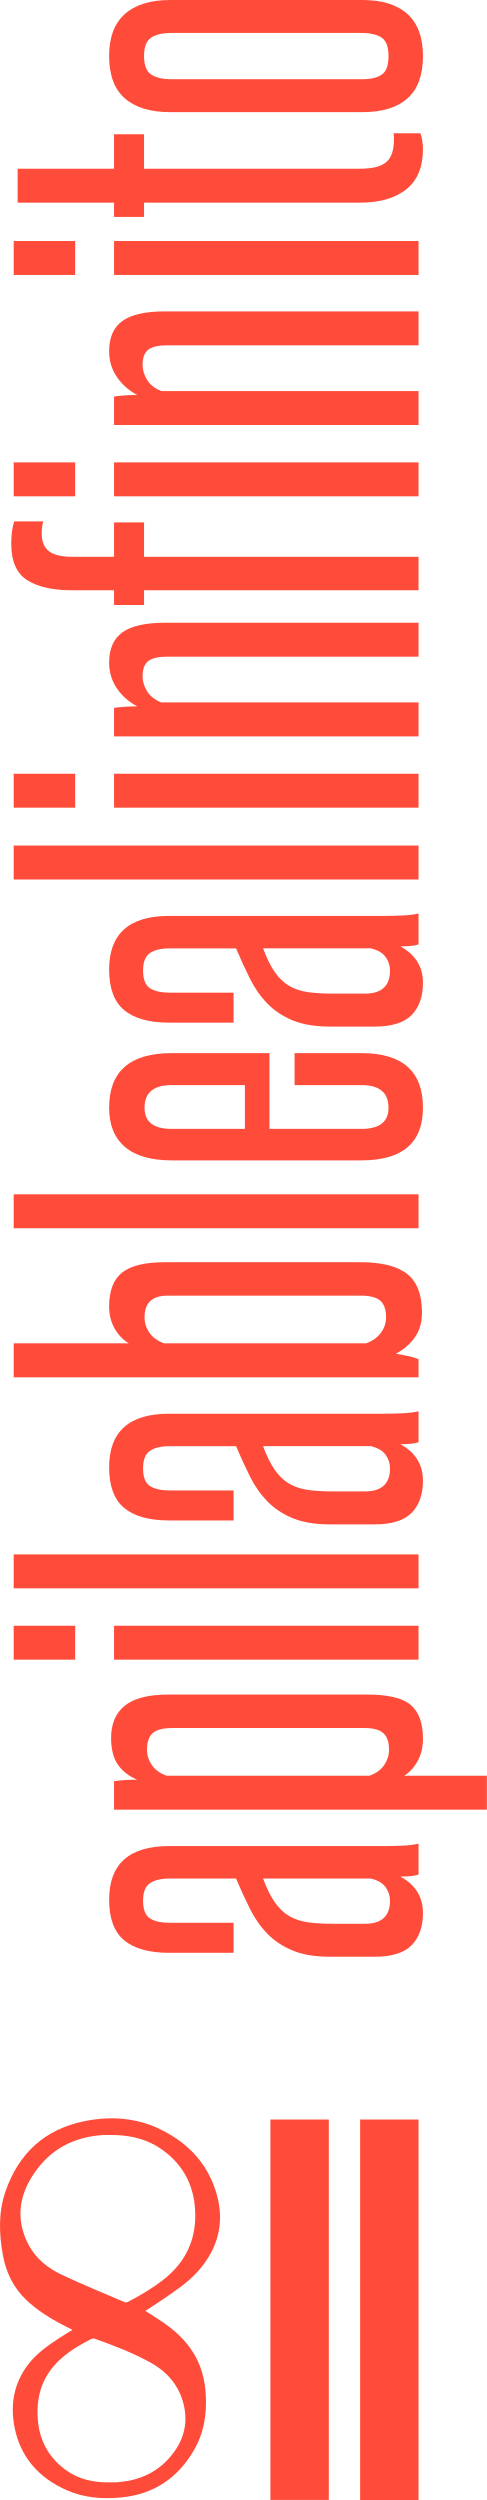
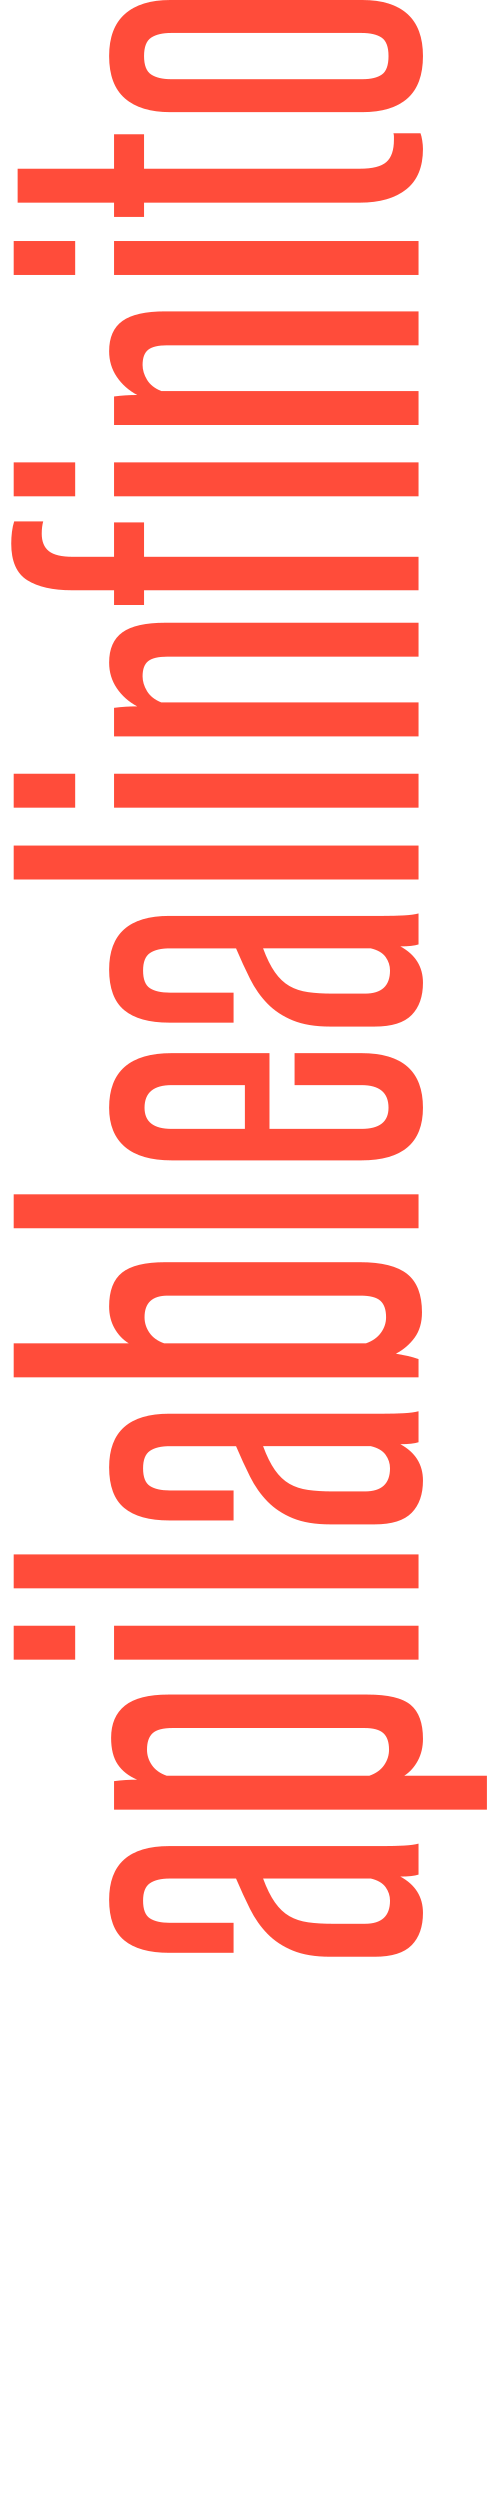
<svg xmlns="http://www.w3.org/2000/svg" version="1.1" id="Layer_1" x="0px" y="0px" width="84.364px" height="433.16px" viewBox="0 0 84.364 433.16" enable-background="new 0 0 84.364 433.16" xml:space="preserve">
  <g>
    <g>
      <path fill="#FF4C3A" d="M72.518,324.801c-0.683,0.229-1.732,0.341-3.154,0.341c2.615,1.422,3.921,3.524,3.921,6.308    c0,2.386-0.654,4.248-1.96,5.583c-1.307,1.335-3.438,2.002-6.393,2.002h-7.756c-2.557,0-4.701-0.354-6.436-1.064    c-1.732-0.711-3.195-1.676-4.389-2.898c-1.193-1.222-2.201-2.655-3.025-4.304c-0.823-1.648-1.633-3.41-2.429-5.285H29.391    c-1.477,0-2.613,0.271-3.409,0.811c-0.795,0.54-1.193,1.548-1.193,3.025c0,1.534,0.398,2.557,1.193,3.068    c0.796,0.511,1.933,0.767,3.409,0.767h11.08v5.199H29.306c-3.466,0-6.064-0.725-7.799-2.173c-1.732-1.449-2.6-3.793-2.6-7.032    c0-6.192,3.467-9.29,10.398-9.29h37.16c1.25,0,2.416-0.028,3.494-0.085c1.08-0.056,1.933-0.17,2.558-0.341V324.801z     M45.584,325.482c0.626,1.705,1.308,3.083,2.046,4.134c0.739,1.052,1.577,1.848,2.514,2.387c0.938,0.54,2.019,0.895,3.239,1.065    c1.223,0.17,2.63,0.255,4.219,0.255h5.626c2.897,0,4.346-1.333,4.346-4.005c0-0.853-0.256-1.633-0.766-2.345    c-0.512-0.709-1.364-1.206-2.558-1.491H45.584z" />
      <path fill="#FF4C3A" d="M84.364,313.552H19.76v-4.943c1.308-0.171,2.642-0.256,4.006-0.256c-1.478-0.624-2.6-1.504-3.367-2.643    c-0.767-1.136-1.149-2.669-1.149-4.602c0-2.443,0.796-4.305,2.385-5.583c1.593-1.278,4.092-1.917,7.501-1.918h34.519    c3.579,0,6.08,0.597,7.5,1.79s2.131,3.153,2.131,5.881c0,1.422-0.299,2.685-0.895,3.793c-0.597,1.108-1.377,1.975-2.344,2.6    h14.318V313.552z M29.902,299.403c-1.647,0-2.798,0.299-3.452,0.895c-0.652,0.598-0.98,1.55-0.98,2.855    c0,0.968,0.285,1.862,0.853,2.686c0.569,0.823,1.421,1.435,2.558,1.832h35.114c1.138-0.397,1.99-1.009,2.558-1.832    c0.568-0.823,0.852-1.718,0.852-2.686c0-1.306-0.326-2.258-0.98-2.855c-0.652-0.596-1.746-0.895-3.281-0.895H29.902z" />
      <path fill="#FF4C3A" d="M13.026,287.558H2.372v-5.881h10.654V287.558z M72.518,287.558H19.76v-5.881l52.758-0.001V287.558z" />
      <path fill="#FF4C3A" d="M72.518,275.199L2.372,275.2v-5.881h70.146V275.199z" />
      <path fill="#FF4C3A" d="M72.518,249.887c-0.683,0.228-1.732,0.341-3.154,0.341c2.615,1.421,3.921,3.523,3.921,6.307    c0,2.387-0.654,4.248-1.96,5.583c-1.307,1.336-3.438,2.002-6.393,2.002h-7.756c-2.557,0-4.701-0.354-6.436-1.064    c-1.732-0.71-3.195-1.676-4.389-2.898c-1.193-1.221-2.201-2.655-3.025-4.304c-0.823-1.647-1.633-3.409-2.429-5.284H29.391    c-1.477,0-2.613,0.271-3.409,0.811c-0.795,0.54-1.193,1.548-1.193,3.025c0,1.534,0.398,2.557,1.193,3.068    c0.796,0.511,1.933,0.767,3.409,0.767h11.08v5.198H29.306c-3.466,0-6.064-0.724-7.799-2.173c-1.732-1.448-2.6-3.792-2.6-7.031    c0-6.192,3.467-9.29,10.398-9.29h37.16c1.25,0,2.416-0.028,3.494-0.086c1.08-0.056,1.933-0.17,2.558-0.341V249.887z     M45.584,250.568c0.626,1.704,1.308,3.082,2.046,4.134c0.739,1.052,1.577,1.847,2.514,2.387c0.938,0.54,2.019,0.895,3.239,1.064    c1.223,0.171,2.63,0.256,4.219,0.256h5.626c2.897,0,4.346-1.334,4.346-4.006c0-0.853-0.256-1.633-0.766-2.344    c-0.512-0.709-1.364-1.206-2.558-1.491H45.584z" />
      <path fill="#FF4C3A" d="M72.518,238.637H2.372v-5.881h19.944c-1.022-0.624-1.846-1.491-2.472-2.6    c-0.625-1.107-0.938-2.372-0.938-3.792c0-2.728,0.754-4.688,2.259-5.881c1.506-1.193,3.992-1.791,7.458-1.791h33.751    c3.75,0,6.478,0.682,8.182,2.046c1.705,1.363,2.558,3.58,2.558,6.648c0,1.762-0.427,3.225-1.279,4.39    c-0.852,1.164-1.931,2.088-3.238,2.77c0.682,0.114,1.351,0.242,2.003,0.383c0.653,0.143,1.293,0.328,1.918,0.555V238.637z     M29.05,224.488c-2.67,0-4.006,1.25-4.006,3.751c0,0.967,0.285,1.861,0.853,2.685c0.568,0.824,1.421,1.436,2.557,1.832h34.944    c1.138-0.397,2.003-1.009,2.6-1.832s0.895-1.718,0.895-2.686c0-1.307-0.325-2.259-0.979-2.855    c-0.653-0.597-1.804-0.895-3.452-0.895H29.05z" />
      <path fill="#FF4C3A" d="M72.518,212.813H2.372v-5.881h70.146V212.813z" />
      <path fill="#FF4C3A" d="M51.039,188.011v-5.54h11.592c7.103,0,10.653,3.153,10.653,9.461c0,6.08-3.551,9.119-10.653,9.119H29.731    c-3.58,0-6.278-0.78-8.098-2.344c-1.817-1.562-2.727-3.82-2.727-6.775c0-6.308,3.609-9.461,10.824-9.461h16.961v13.125h15.938    c3.125,0,4.687-1.221,4.687-3.664c0-2.613-1.562-3.921-4.687-3.921H51.039z M29.731,188.011c-3.124,0-4.688,1.308-4.688,3.921    c0,2.443,1.563,3.664,4.688,3.664h12.699v-7.585H29.731z" />
      <path fill="#FF4C3A" d="M72.518,163.636c-0.683,0.227-1.732,0.341-3.154,0.341c2.615,1.42,3.921,3.522,3.921,6.307    c0,2.387-0.654,4.248-1.96,5.582c-1.307,1.337-3.438,2.003-6.393,2.003h-7.756c-2.557,0-4.701-0.354-6.436-1.064    c-1.732-0.71-3.195-1.676-4.389-2.898c-1.193-1.221-2.201-2.655-3.025-4.304c-0.823-1.647-1.633-3.41-2.429-5.284H29.391    c-1.477,0-2.613,0.271-3.409,0.81c-0.795,0.54-1.193,1.549-1.193,3.025c0,1.534,0.398,2.557,1.193,3.068    c0.796,0.512,1.933,0.767,3.409,0.767h11.08v5.199H29.306c-3.466,0-6.064-0.725-7.799-2.173c-1.732-1.449-2.6-3.793-2.6-7.032    c0-6.192,3.467-9.29,10.398-9.29h37.16c1.25,0,2.416-0.027,3.494-0.085c1.08-0.056,1.933-0.171,2.558-0.341V163.636z     M45.584,164.317c0.626,1.704,1.308,3.082,2.046,4.134c0.739,1.052,1.577,1.847,2.514,2.387c0.938,0.54,2.019,0.895,3.239,1.064    c1.223,0.171,2.63,0.256,4.219,0.256h5.626c2.897,0,4.346-1.335,4.346-4.006c0-0.853-0.256-1.633-0.766-2.344    c-0.512-0.71-1.364-1.206-2.558-1.491H45.584z" />
      <path fill="#FF4C3A" d="M72.518,152.386H2.372v-5.881h70.146V152.386z" />
      <path fill="#FF4C3A" d="M13.026,139.942H2.372v-5.881h10.654V139.942z M72.518,139.942H19.76v-5.881h52.758V139.942z" />
      <path fill="#FF4C3A" d="M72.518,113.777H28.965c-1.534,0-2.628,0.256-3.281,0.768s-0.98,1.393-0.98,2.642    c0,0.853,0.255,1.704,0.767,2.557s1.336,1.507,2.473,1.961h44.575v5.881H19.76v-4.943c1.308-0.171,2.642-0.256,4.006-0.256    c-1.478-0.795-2.655-1.846-3.537-3.153c-0.88-1.307-1.321-2.783-1.321-4.432c0-2.387,0.768-4.134,2.302-5.242    c1.533-1.107,4.005-1.662,7.415-1.662h43.894V113.777z" />
      <path fill="#FF4C3A" d="M72.518,102.271h-47.56v2.558H19.76v-2.558h-7.33c-3.294,0-5.866-0.582-7.714-1.747    c-1.845-1.164-2.77-3.281-2.77-6.35c0-0.682,0.043-1.363,0.128-2.045c0.086-0.683,0.213-1.279,0.384-1.79h5.028    c-0.17,0.625-0.255,1.336-0.255,2.131c0,1.363,0.412,2.372,1.235,3.025c0.824,0.654,2.203,0.98,4.134,0.98h7.159v-5.967h5.198    v5.967h47.56V102.271z" />
      <path fill="#FF4C3A" d="M13.026,85.993H2.372v-5.881h10.654V85.993z M72.518,85.993H19.76v-5.881h52.758V85.993z" />
      <path fill="#FF4C3A" d="M72.518,59.828H28.965c-1.534,0-2.628,0.256-3.281,0.768s-0.98,1.393-0.98,2.642    c0,0.853,0.255,1.705,0.767,2.557c0.512,0.853,1.336,1.507,2.473,1.961h44.575v5.881H19.76v-4.943    c1.308-0.171,2.642-0.256,4.006-0.256c-1.478-0.795-2.655-1.846-3.537-3.153c-0.88-1.307-1.321-2.783-1.321-4.432    c0-2.387,0.768-4.134,2.302-5.242c1.533-1.107,4.005-1.662,7.415-1.662h43.894V59.828z" />
      <path fill="#FF4C3A" d="M13.026,47.642H2.372V41.76h10.654V47.642z M72.518,47.642H19.76V41.76h52.758V47.642z" />
      <path fill="#FF4C3A" d="M72.858,23.096c0.112,0.285,0.213,0.696,0.298,1.235c0.085,0.541,0.128,1.037,0.128,1.492    c0,3.125-0.965,5.454-2.897,6.988c-1.931,1.534-4.603,2.302-8.012,2.302H24.958v2.472H19.76v-2.472H3.055v-5.881H19.76v-5.966    h5.198v5.966h37.417c2.16,0,3.68-0.384,4.56-1.15c0.882-0.768,1.32-2.06,1.32-3.878c0-0.171,0-0.354,0-0.554    s-0.027-0.384-0.085-0.555H72.858z" />
      <path fill="#FF4C3A" d="M29.476,19.432c-3.409,0-6.022-0.794-7.842-2.386c-1.817-1.591-2.727-4.034-2.727-7.33    c0-3.239,0.909-5.668,2.727-7.287C23.453,0.81,26.066,0,29.476,0h33.325C66.21,0,68.81,0.81,70.6,2.429s2.685,4.048,2.685,7.287    c0,3.296-0.895,5.739-2.685,7.33c-1.79,1.592-4.39,2.386-7.799,2.386H29.476z M29.646,5.71c-1.478,0-2.628,0.271-3.452,0.81    c-0.822,0.541-1.236,1.606-1.236,3.196c0,1.591,0.414,2.657,1.236,3.196c0.824,0.54,1.975,0.81,3.452,0.81h33.154    c1.479,0,2.6-0.27,3.366-0.81c0.768-0.539,1.15-1.605,1.15-3.196c0-1.59-0.396-2.655-1.192-3.196    c-0.795-0.539-1.96-0.81-3.494-0.81H29.646z" />
    </g>
-     <g>
-       <path fill-rule="evenodd" clip-rule="evenodd" fill="#FF4C3A" d="M25.191,400.396c1.092,0.707,2.171,1.357,3.203,2.081    c1.992,1.396,3.763,3.028,5.064,5.112c1.364,2.177,2.019,4.579,2.184,7.121c0.225,3.42-0.263,6.715-1.984,9.727    c-2.788,4.864-6.948,7.706-12.566,8.273c-3.29,0.332-6.541,0.092-9.595-1.272c-4.74-2.121-7.934-5.652-8.965-10.813    c-0.798-3.986-0.129-7.785,2.441-11.069c1.455-1.861,3.38-3.205,5.342-4.482c0.721-0.472,1.461-0.908,2.239-1.389    c-0.824-0.426-1.613-0.818-2.389-1.24c-2.006-1.082-3.894-2.33-5.56-3.899c-2.265-2.13-3.551-4.776-4.104-7.797    c-0.675-3.695-0.797-7.406,0.432-11.002c2.258-6.6,6.783-10.813,13.67-12.219c4.521-0.924,9.014-0.629,13.212,1.423    c4.864,2.375,8.331,6.098,9.776,11.393c1.35,4.946,0.104,9.374-3.284,13.175c-1.757,1.971-3.958,3.431-6.126,4.908    C27.204,399.091,26.209,399.727,25.191,400.396z M19.075,369.913c-0.398,0-0.8-0.01-1.199,0.002    c-0.256,0.01-0.51,0.047-0.766,0.071c-5.211,0.514-9.178,3.072-11.81,7.54c-2.188,3.71-2.371,7.625-0.312,11.481    c1.271,2.381,3.356,4.017,5.741,5.139c3.578,1.69,7.251,3.181,10.89,4.742c0.134,0.061,0.352,0.045,0.483-0.023    c2.134-1.105,4.194-2.323,6.103-3.791c4.051-3.119,5.924-7.236,5.594-12.323c-0.295-4.524-2.357-8.078-6.14-10.583    C25.069,370.453,22.136,369.9,19.075,369.913z M18.967,430.104c0.385,0,0.767,0.011,1.152-0.003    c0.286-0.01,0.572-0.048,0.858-0.079c3.418-0.365,6.319-1.733,8.563-4.388c2.218-2.621,3.099-5.607,2.294-8.975    c-0.783-3.278-2.797-5.659-5.714-7.285c-3.095-1.728-6.401-2.963-9.721-4.166c-0.167-0.06-0.418-0.025-0.58,0.058    c-0.767,0.395-1.535,0.792-2.27,1.238c-2.028,1.232-3.86,2.693-5.177,4.703c-1.467,2.24-1.958,4.74-1.861,7.368    c0.141,3.895,1.721,7.076,4.889,9.388C13.646,429.602,16.233,430.145,18.967,430.104z" />
-       <path fill-rule="evenodd" clip-rule="evenodd" fill="#FF4C3A" d="M46.852,367.24c3.388,0,6.74,0,10.119,0    c0,21.968,0,43.917,0,65.903c-3.355,0-6.721,0-10.119,0C46.852,411.197,46.852,389.239,46.852,367.24z" />
-       <path fill-rule="evenodd" clip-rule="evenodd" fill="#FF4C3A" d="M72.518,433.16c-3.386,0-6.74,0-10.119,0    c0-21.979,0-43.938,0-65.92c3.377,0,6.73,0,10.119,0C72.518,389.202,72.518,411.16,72.518,433.16z" />
-     </g>
  </g>
</svg>
